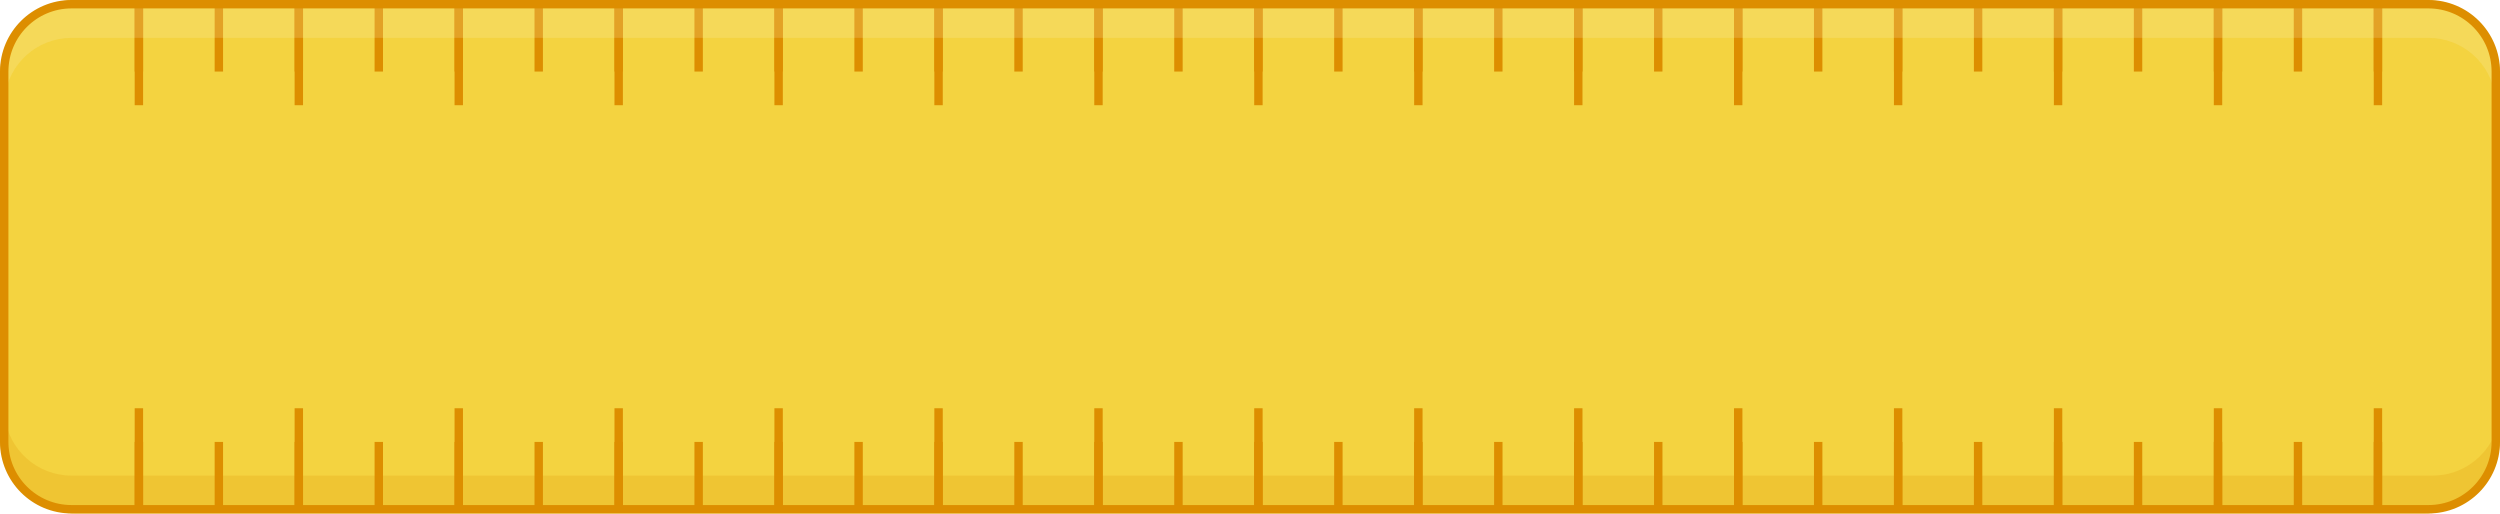
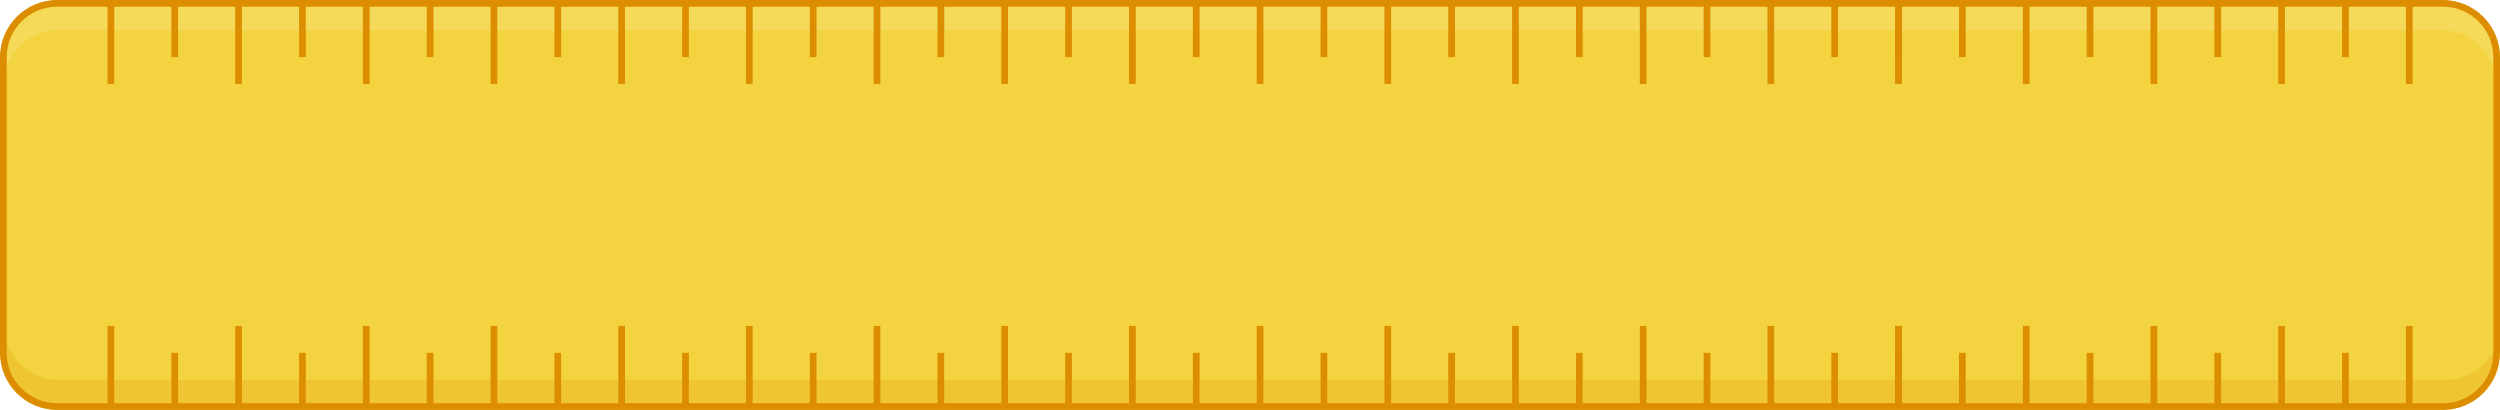
- <svg xmlns="http://www.w3.org/2000/svg" width="594" height="122" viewBox="0 0 594 122" fill="none">
-   <rect width="594" height="122" rx="18" fill="#F4D340" />
+ <svg xmlns="http://www.w3.org/2000/svg" width="744" height="122" viewBox="0 0 744 122" fill="none">
+   <rect width="744" height="122" rx="18" fill="#F4D340" />
+   <path opacity="0.2" fill-rule="evenodd" clip-rule="evenodd" d="M17.253 121C8.416 121 1.253 113.837 1.253 105V101C1.253 100.323 1.295 99.655 1.376 99C2.361 106.893 9.093 113 17.253 113H728C734.632 113 740.321 108.965 742.747 103.217V105C742.747 113.837 735.584 121 726.747 121H17.253Z" fill="#DD8E00" />
+   <path opacity="0.2" fill-rule="evenodd" clip-rule="evenodd" d="M17.253 1C8.416 1 1.253 8.163 1.253 17V21C1.253 21.677 1.295 22.345 1.376 23C2.361 15.107 9.093 9 17.253 9H726.747C734.907 9 741.64 15.107 742.624 23C742.705 22.345 742.747 21.677 742.747 21V17C742.747 8.163 735.584 1 726.747 1H17.253Z" fill="#F9EFBD" />
+   <rect x="1" y="1" width="742" height="120" rx="16" stroke="#DD8E00" stroke-width="2" />
  <g stroke="#DD8E00" stroke-width="2" stroke-miterlimit="10">
-     <path d="M33 121L33 97" />
+     <path d="M33 121V97" />
    <path d="M71 121V97" />
    <path d="M109 121V97" />
    <path d="M147 121V97" />
    <path d="M185 121V97" />
    <path d="M223 121V97" />
    <path d="M261 121V97" />
    <path d="M299 121V97" />
    <path d="M337 121V97" />
    <path d="M375 121V97" />
    <path d="M413 121V97" />
    <path d="M451 121V97" />
    <path d="M489 121V97" />
    <path d="M527 121V97" />
    <path d="M565 121V97" />
-     <path d="M33 121V105" />
    <path d="M52 121V105" />
-     <path d="M71 121V105" />
    <path d="M90 121V105" />
-     <path d="M109 121V105" />
    <path d="M128 121V105" />
-     <path d="M147 121V105" />
    <path d="M166 121V105" />
-     <path d="M185 121V105" />
    <path d="M204 121V105" />
-     <path d="M223 121V105" />
    <path d="M242 121V105" />
-     <path d="M261 121V105" />
    <path d="M280 121V105" />
-     <path d="M299 121V105" />
    <path d="M318 121V105" />
-     <path d="M337 121V105" />
    <path d="M356 121V105" />
-     <path d="M375 121V105" />
    <path d="M394 121V105" />
-     <path d="M413 121V105" />
    <path d="M432 121V105" />
-     <path d="M451 121V105" />
    <path d="M470 121V105" />
-     <path d="M489 121V105" />
    <path d="M508 121V105" />
-     <path d="M527 121V105" />
    <path d="M546 121V105" />
    <path d="M565 121V105" />
-     <path d="M33 1L33 25" />
-     <path d="M71 1V25" />
-     <path d="M109 1V25" />
-     <path d="M147 1V25" />
-     <path d="M185 1V25" />
-     <path d="M223 1V25" />
-     <path d="M261 1V25" />
-     <path d="M299 1V25" />
-     <path d="M337 1V25" />
-     <path d="M375 1V25" />
-     <path d="M413 1V25" />
-     <path d="M451 1V25" />
-     <path d="M489 1V25" />
-     <path d="M527 1V25" />
-     <path d="M565 1V25" />
-     <path d="M33 1V17" />
-     <path d="M52 1V17" />
-     <path d="M71 1V17" />
-     <path d="M90 1V17" />
-     <path d="M109 1V17" />
-     <path d="M128 1V17" />
-     <path d="M147 1V17" />
-     <path d="M166 1V17" />
-     <path d="M185 1V17" />
-     <path d="M204 1V17" />
-     <path d="M223 1V17" />
-     <path d="M242 1V17" />
-     <path d="M261 1V17" />
-     <path d="M280 1V17" />
-     <path d="M299 1V17" />
-     <path d="M318 1V17" />
-     <path d="M337 1V17" />
-     <path d="M356 1V17" />
-     <path d="M375 1V17" />
-     <path d="M394 1V17" />
-     <path d="M413 1V17" />
-     <path d="M432 1V17" />
-     <path d="M451 1V17" />
-     <path d="M470 1V17" />
-     <path d="M489 1V17" />
-     <path d="M508 1V17" />
-     <path d="M527 1V17" />
-     <path d="M546 1V17" />
-     <path d="M565 1V17" />
+     <path d="M565 121V97" />
+     <path d="M603 121V97" />
+     <path d="M641 121V97" />
+     <path d="M679 121V97" />
+     <path d="M717 121V97" />
+     <path d="M584 121V105" />
+     <path d="M622 121V105" />
+     <path d="M660 121V105" />
+     <path d="M698 121V105" />
+     <path d="M33 25V1" />
+     <path d="M71 25V1" />
+     <path d="M109 25V1" />
+     <path d="M147 25V1" />
+     <path d="M185 25V1" />
+     <path d="M223 25V1" />
+     <path d="M261 25V1" />
+     <path d="M299 25V1" />
+     <path d="M337 25V1" />
+     <path d="M375 25V1" />
+     <path d="M413 25V1" />
+     <path d="M451 25V1" />
+     <path d="M489 25V1" />
+     <path d="M527 25V1" />
+     <path d="M565 25V1" />
+     <path d="M52 17V1" />
+     <path d="M90 17V1" />
+     <path d="M128 17V1" />
+     <path d="M166 17V1" />
+     <path d="M204 17V1" />
+     <path d="M242 17V1" />
+     <path d="M280 17V1" />
+     <path d="M318 17V1" />
+     <path d="M356 17V1" />
+     <path d="M394 17V1" />
+     <path d="M432 17V1" />
+     <path d="M470 17V1" />
+     <path d="M508 17V1" />
+     <path d="M546 17V1" />
+     <path d="M565 17V1" />
+     <path d="M565 25V1" />
+     <path d="M603 25V1" />
+     <path d="M641 25V1" />
+     <path d="M679 25V1" />
+     <path d="M717 25V1" />
+     <path d="M584 17V1" />
+     <path d="M622 17V1" />
+     <path d="M660 17V1" />
+     <path d="M698 17V1" />
  </g>
-   <path opacity="0.2" fill-rule="evenodd" clip-rule="evenodd" d="M17 121C8.163 121 1 113.837 1 105L1 101C1 100.323 1.042 99.655 1.124 99C2.108 106.893 8.841 113 17 113L578 113C584.874 113 590.735 108.665 593 102.58V105C593 113.837 585.837 121 577 121L17 121Z" fill="#DD8E00" />
-   <path opacity="0.2" fill-rule="evenodd" clip-rule="evenodd" d="M17 1C8.163 1 1 8.163 1 17L1 21C1 21.677 1.042 22.345 1.124 23C2.108 15.107 8.841 9 17 9L577 9C585.159 9 591.892 15.107 592.876 23C592.958 22.345 593 21.677 593 21V17C593 8.163 585.837 1 577 1L17 1Z" fill="#F9EFBD" />
-   <rect x="1" y="1" width="592" height="120" rx="16" stroke="#DD8E00" stroke-width="2" />
</svg>
